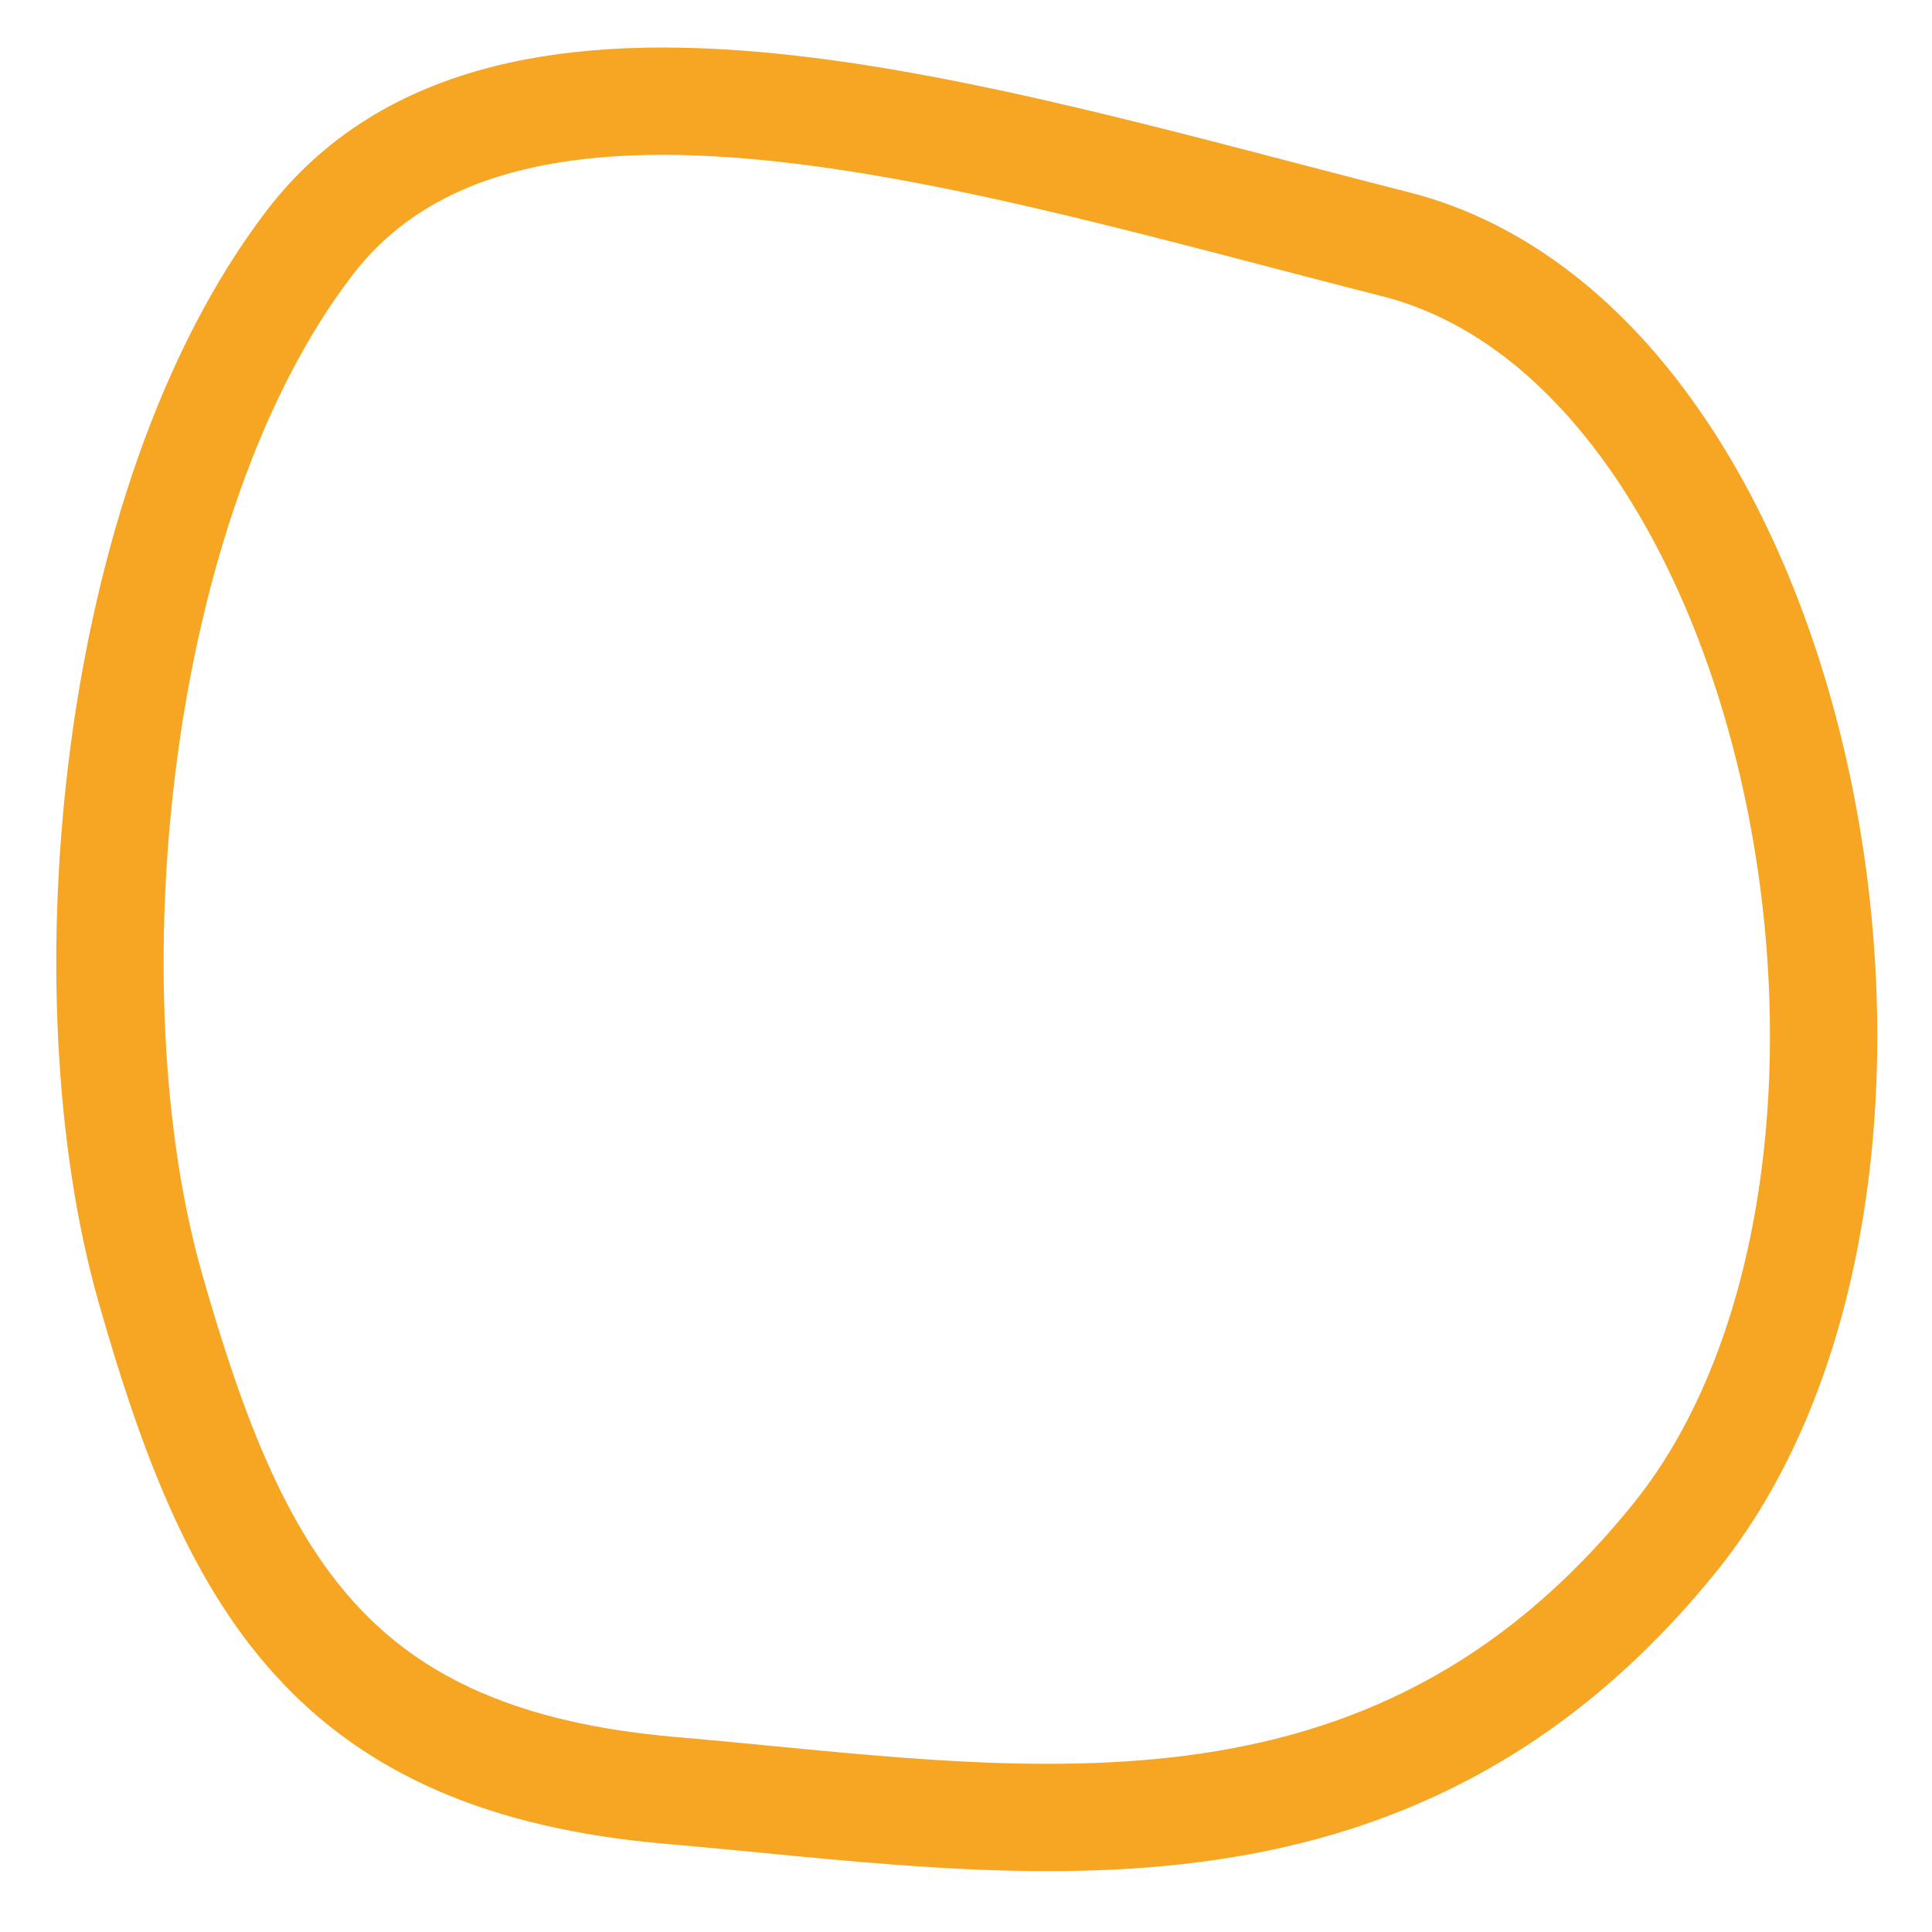
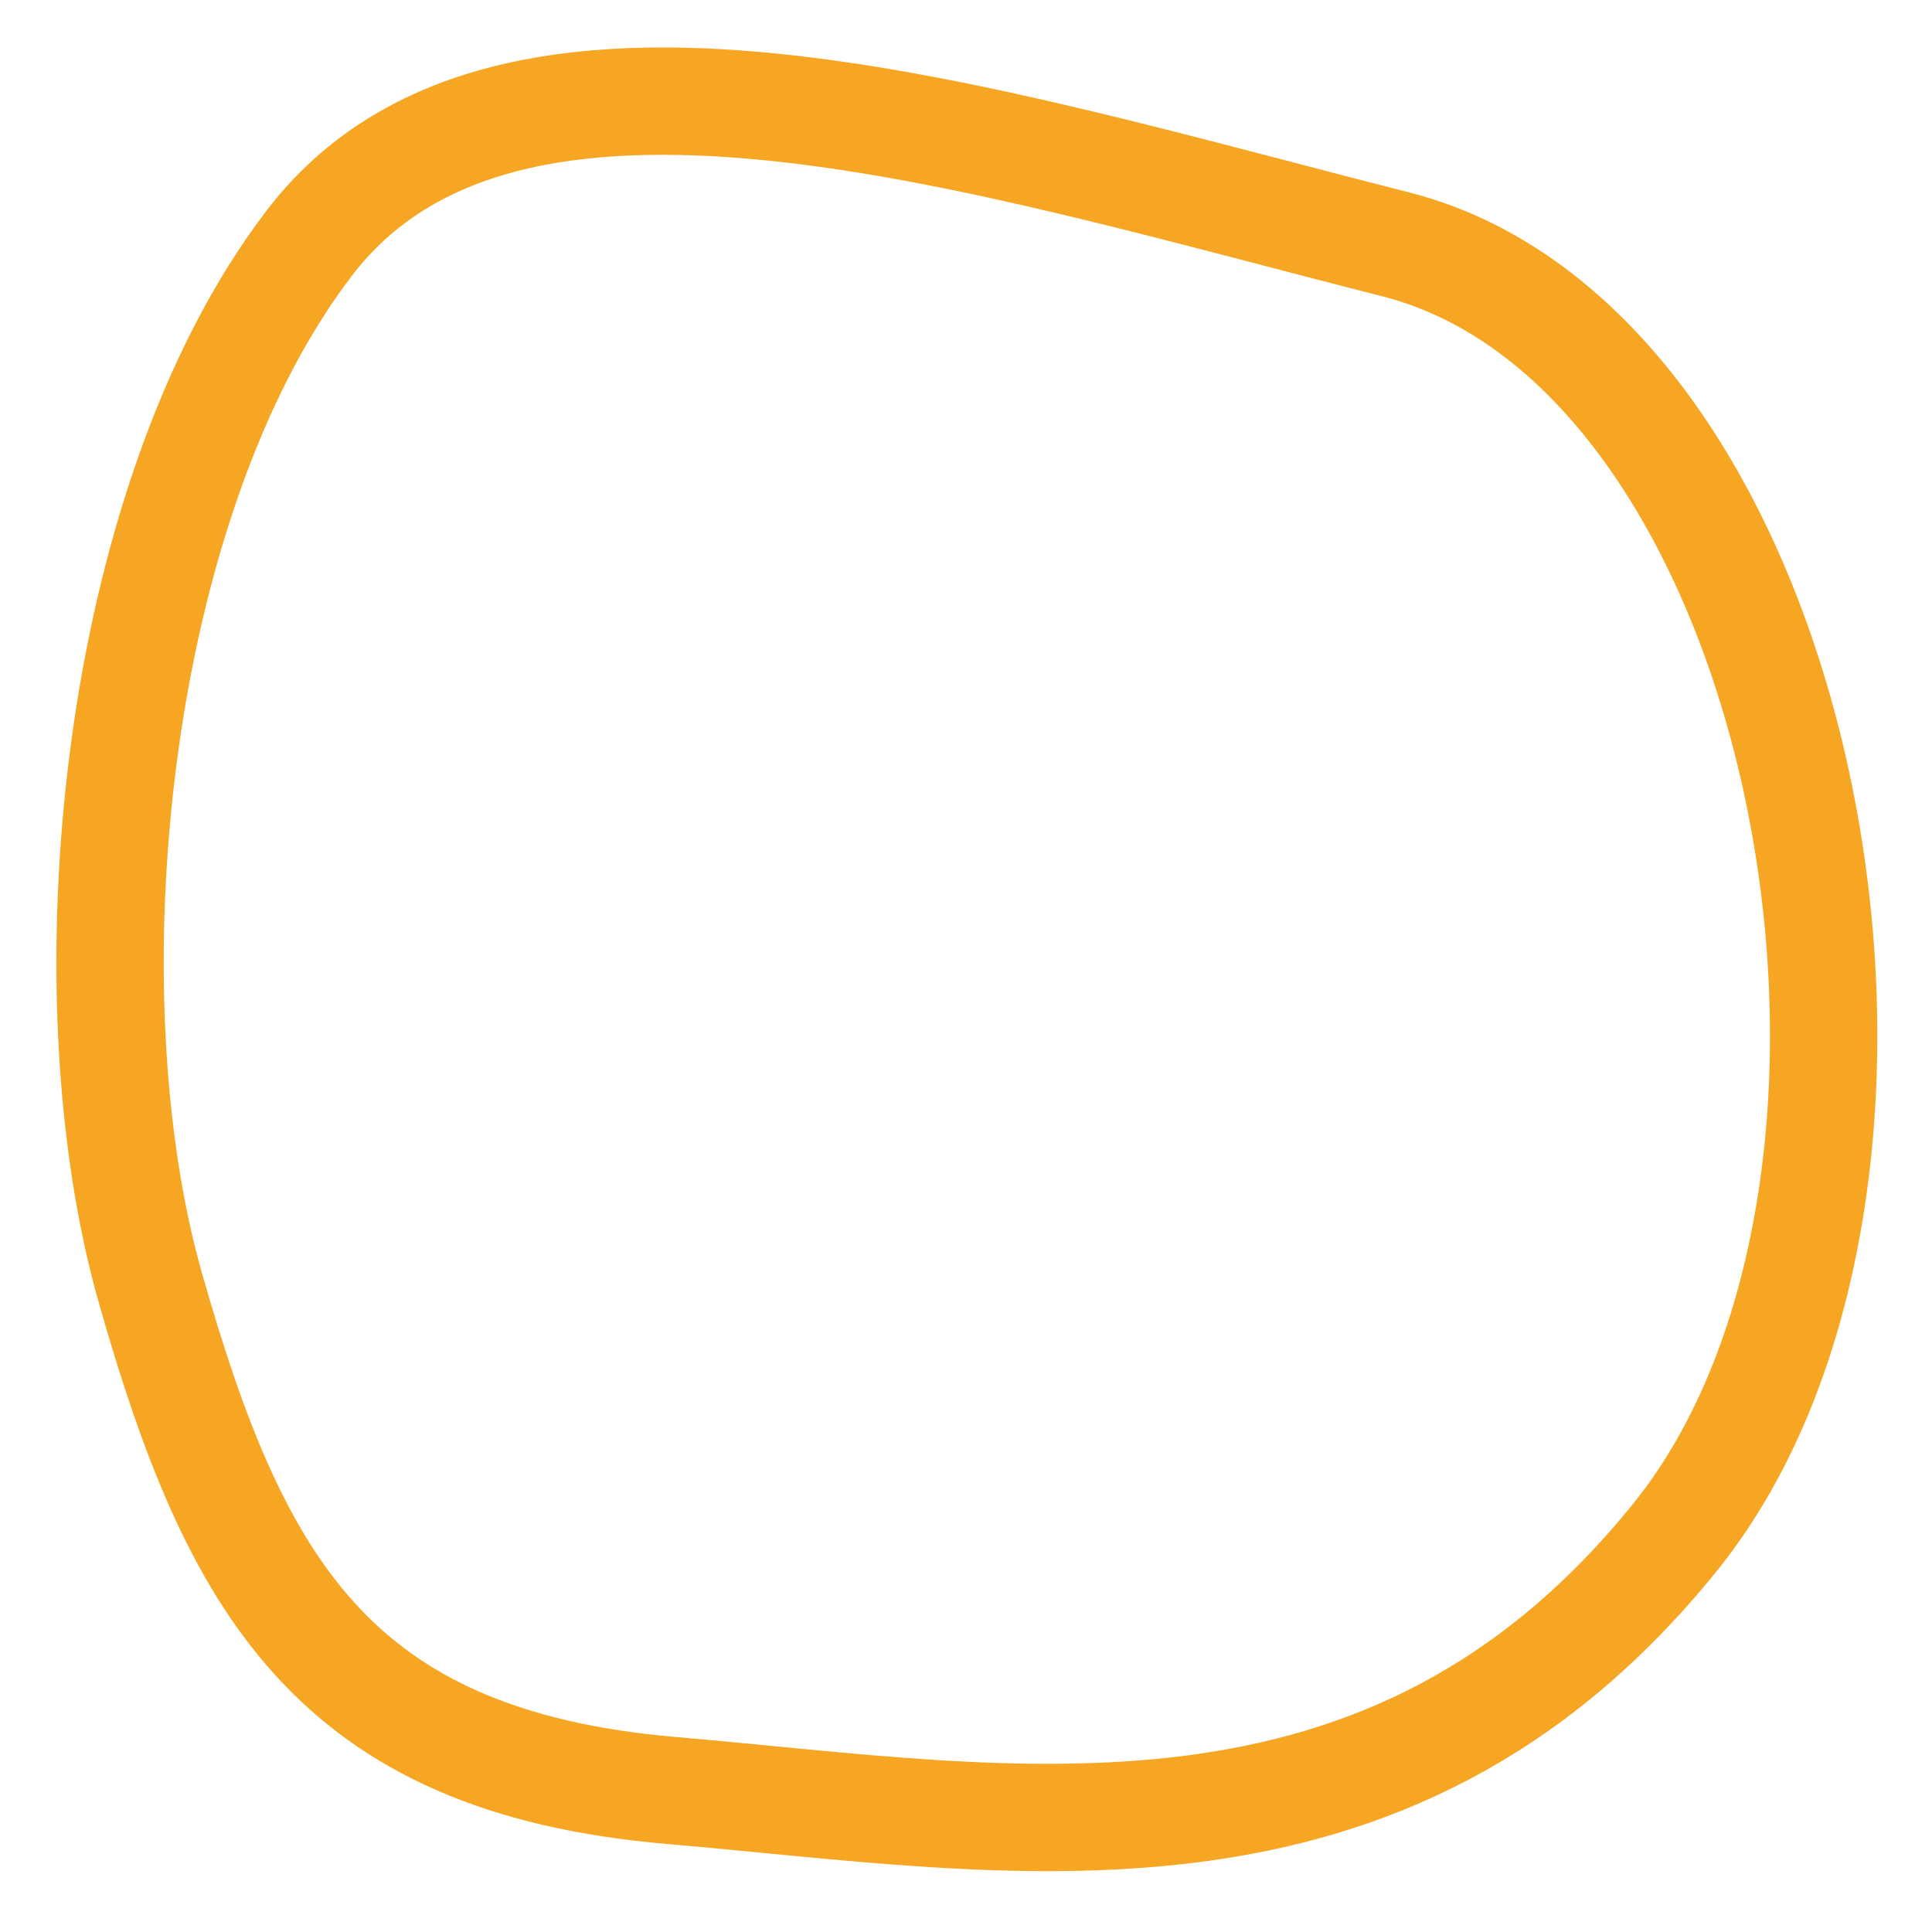
- <svg xmlns="http://www.w3.org/2000/svg" width="18" height="18" viewBox="0 0 18 18">
-   <path d="M6.26 16.682c3.176.272 6.662.968 9.347-2.36C18.293 10.99 16.877 3.26 13 2.275 9.125 1.292 4.724-.15 2.88 2.268 1.034 4.686.617 9.25 1.4 11.998c.784 2.75 1.685 4.413 4.86 4.684z" stroke="#F6A623" fill="none" />
+ <svg xmlns="http://www.w3.org/2000/svg" width="18px" height="18px" viewBox="0 0 18 18" version="1.1">
+   <defs />
+   <g id="Welcome" stroke="none" stroke-width="1" fill="none" fill-rule="evenodd">
+     <g id="каталог" transform="translate(-159, -195)" stroke="#F6A623">
+       <g id="фильтр-" transform="translate(62, 190)">
+         <g id="Тематика" transform="translate(1, 0)">
+           <g id="галочка" transform="translate(97, 3)">
+             <path d="M5.26,3.318 C8.436,3.046 11.922,2.35 14.607,5.679 C17.293,9.008 15.878,16.739 12.001,17.724 C8.124,18.708 3.723,20.151 1.879,17.732 C0.035,15.314 -0.382,10.749 0.401,8.001 C1.184,5.253 2.085,3.589 5.26,3.318 Z" id="Path-139" transform="translate(8, 11) scale(1, -1) translate(-8, -11) " />
+           </g>
+         </g>
+       </g>
+     </g>
+   </g>
</svg>
